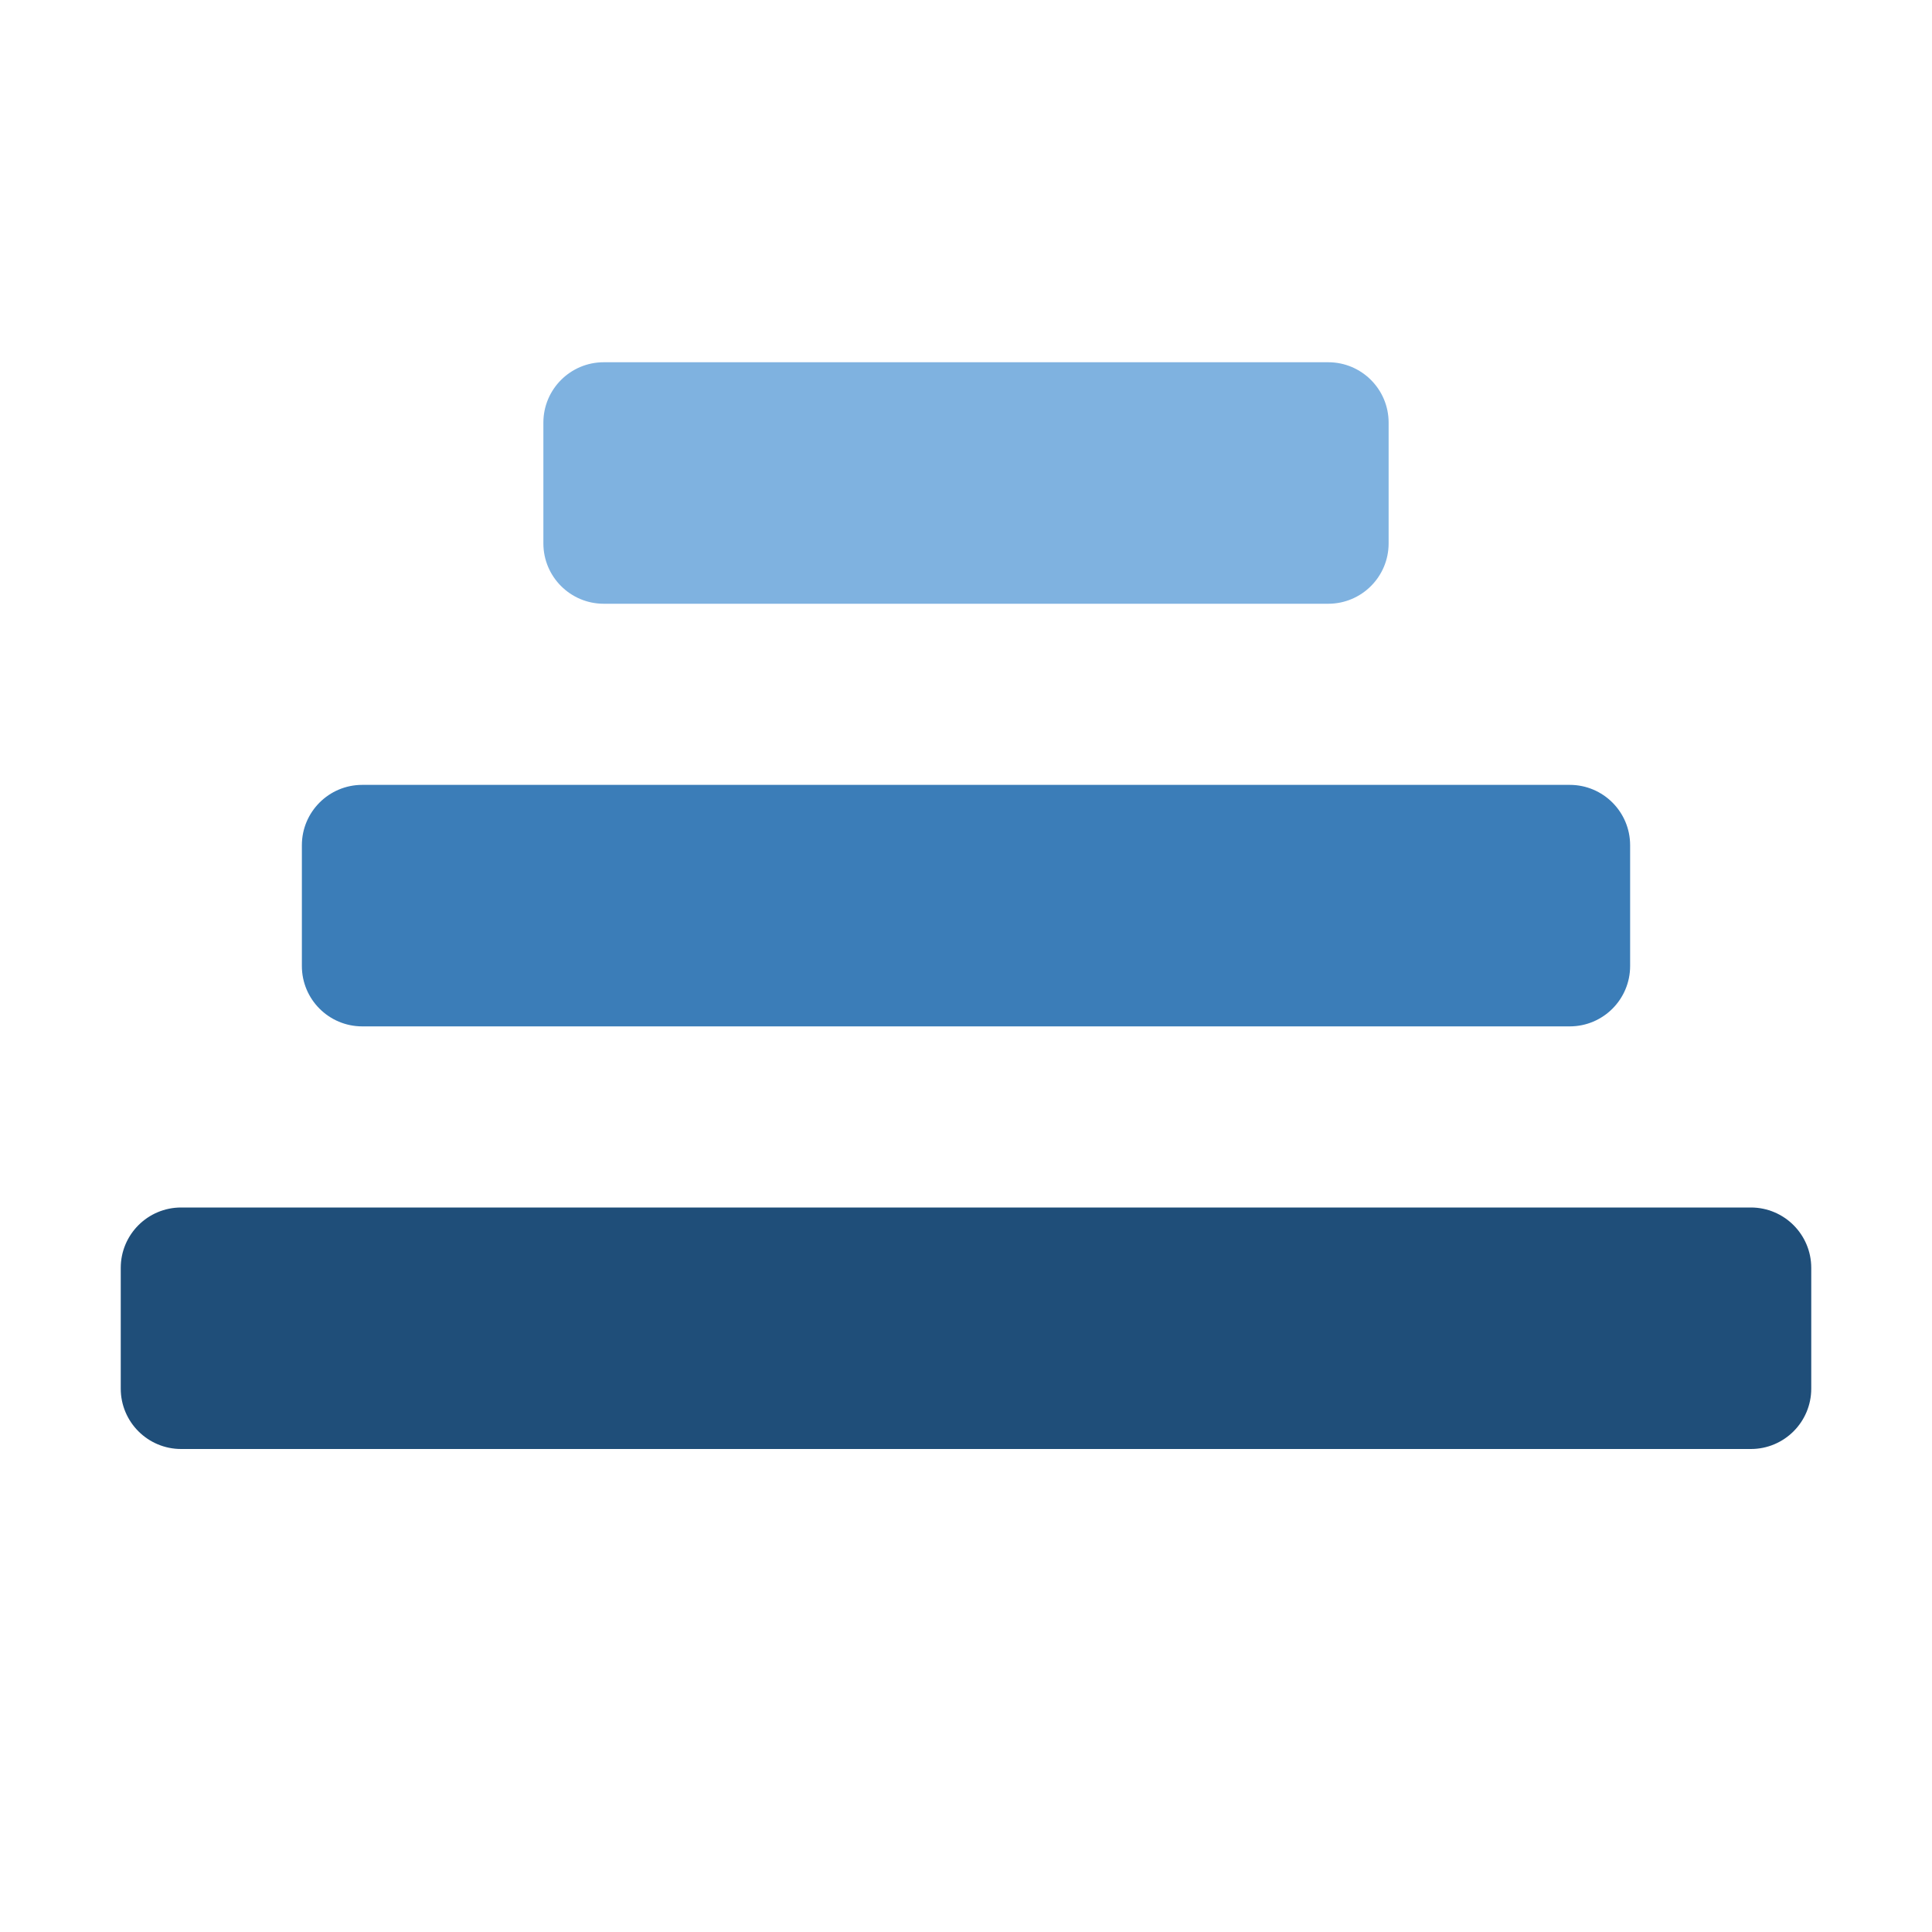
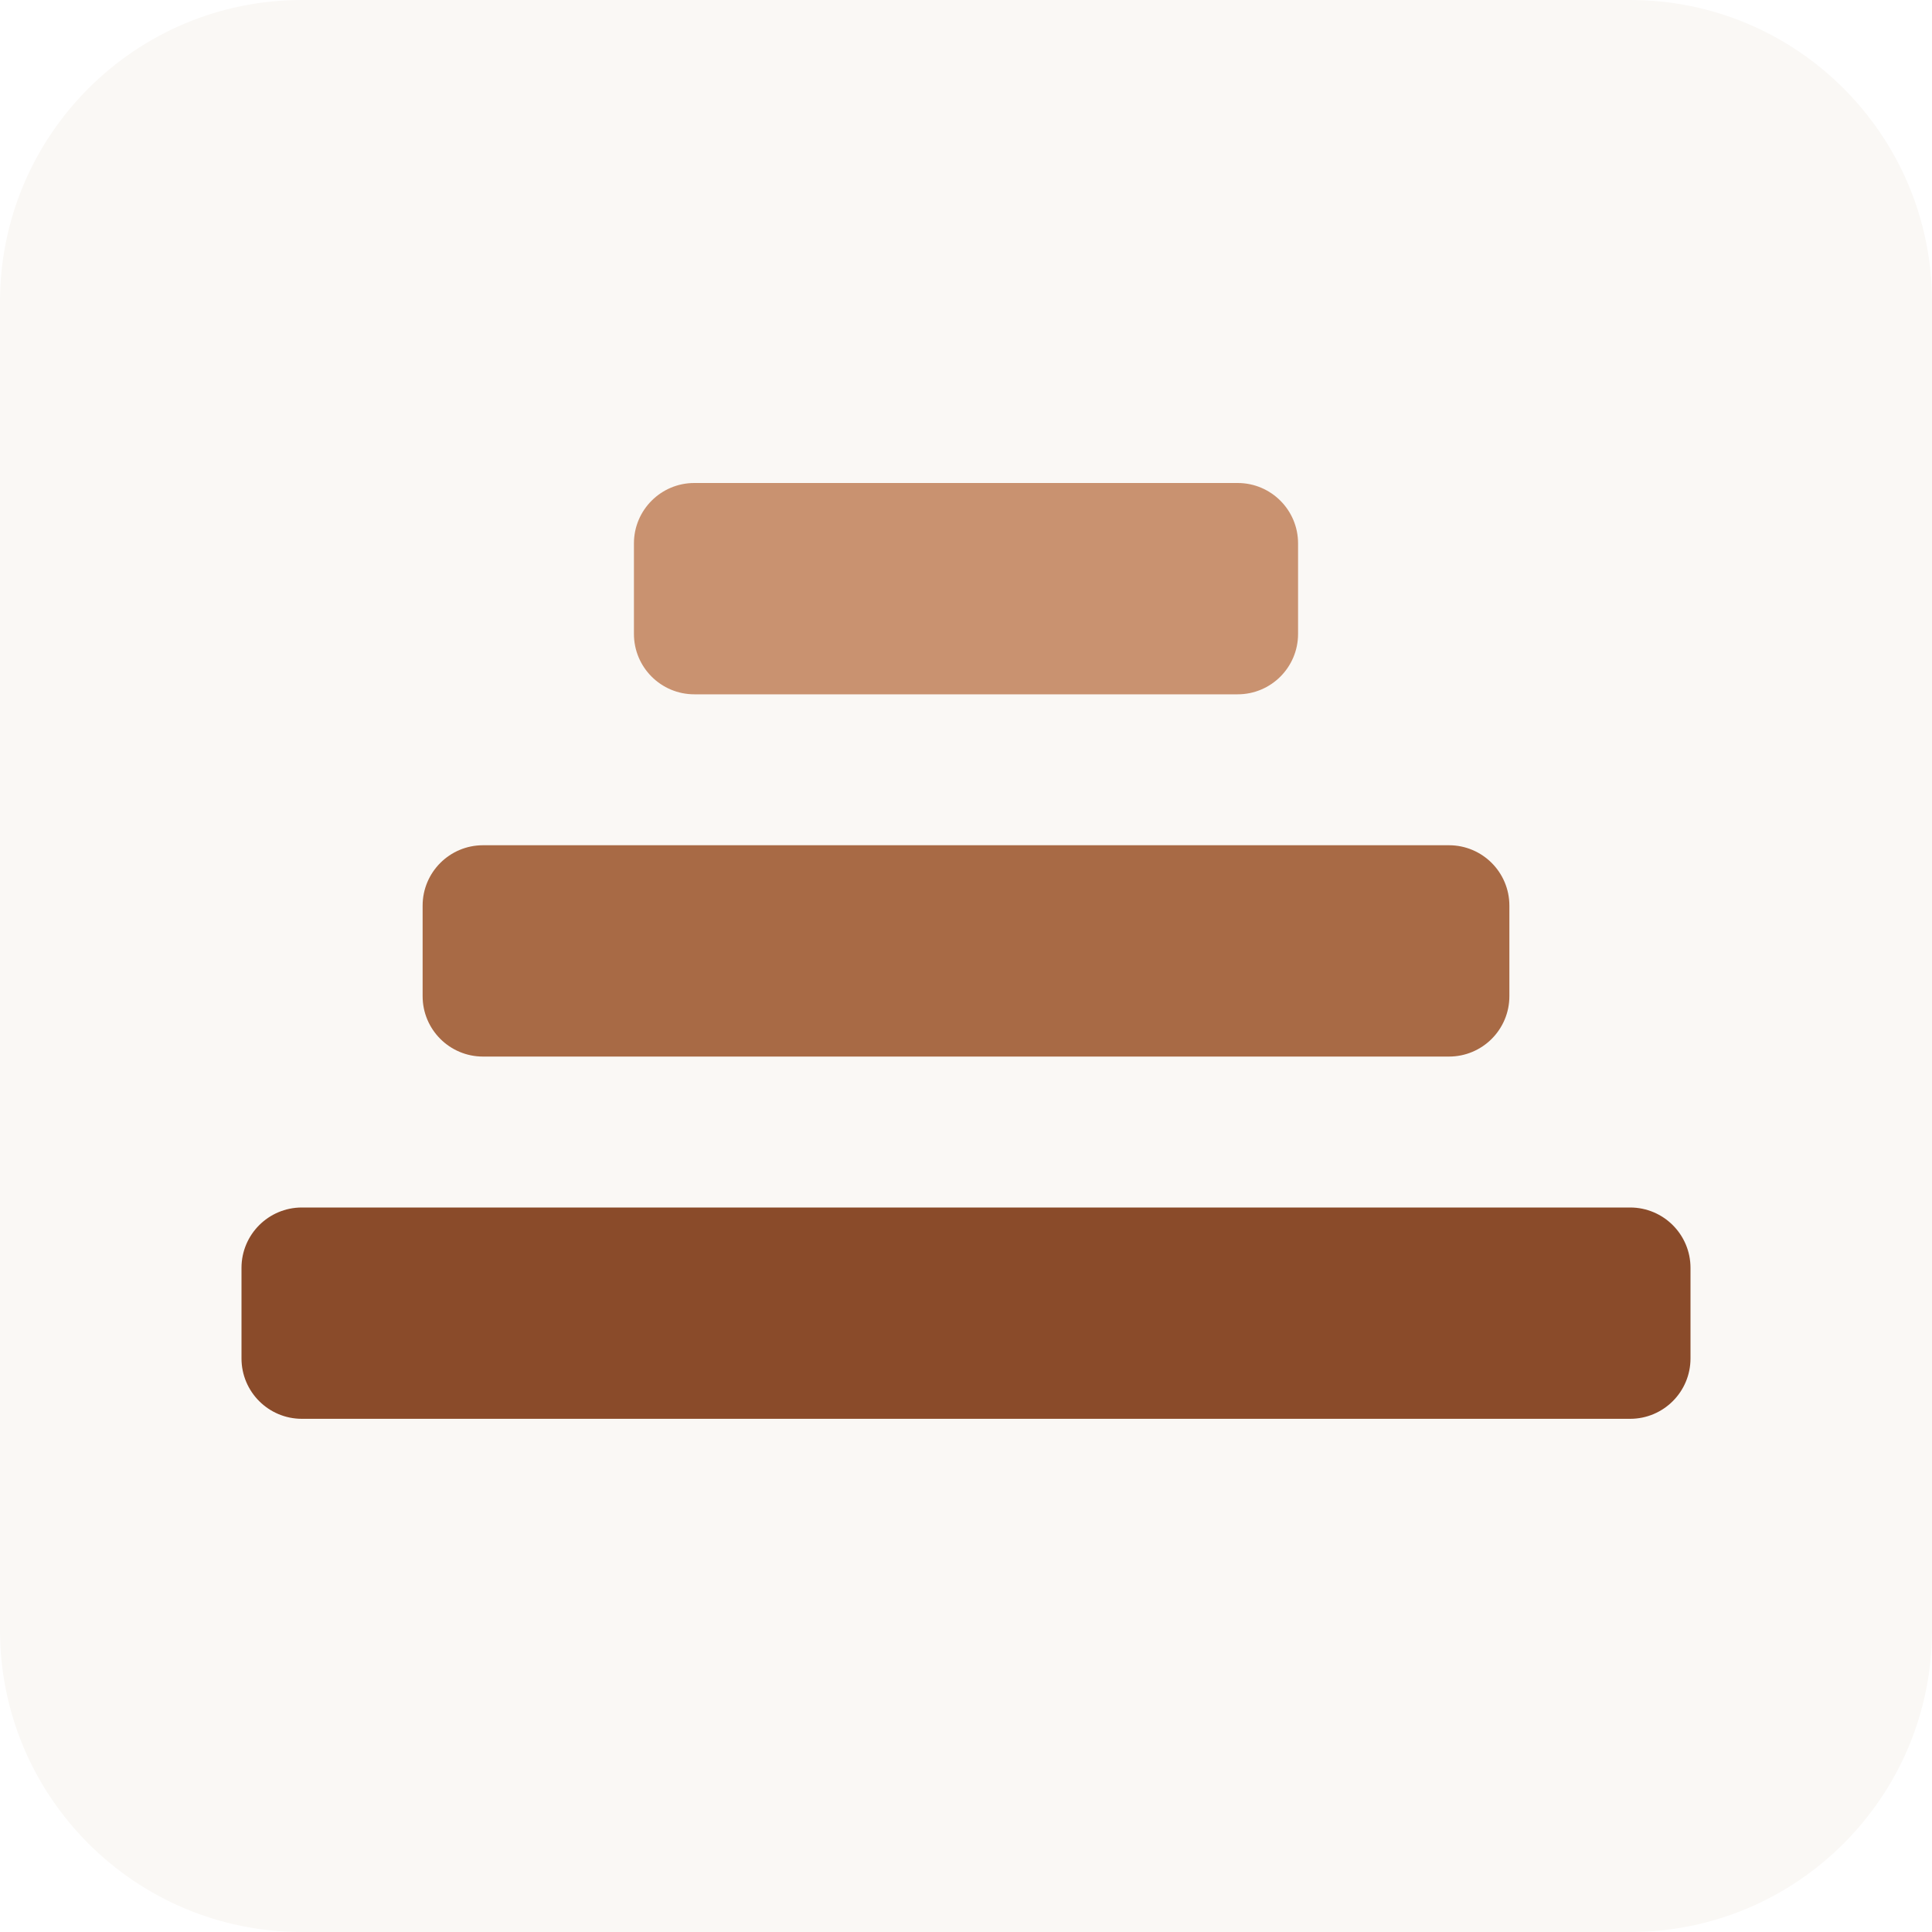
<svg xmlns="http://www.w3.org/2000/svg" viewBox="0 0 32 32" width="32" height="32" role="img" aria-label="Software Architecture Mastery">
-   <rect x="2" y="20" width="28" height="4" rx="1" fill="#1f4e79" />
-   <rect x="5" y="13" width="22" height="4" rx="1" fill="#3b7db8" />
-   <rect x="9" y="6" width="14" height="4" rx="1" fill="#7fb2e0" />
+   <rect width="32" height="32" rx="5" fill="#faf8f5" />
+   <rect x="4" y="20" width="24" height="3.5" rx="1" fill="#8a4b2a" />
+   <rect x="7" y="14" width="18" height="3.5" rx="1" fill="#a86a45" />
+   <rect x="10.5" y="8" width="11" height="3.5" rx="1" fill="#c99270" />
</svg>
